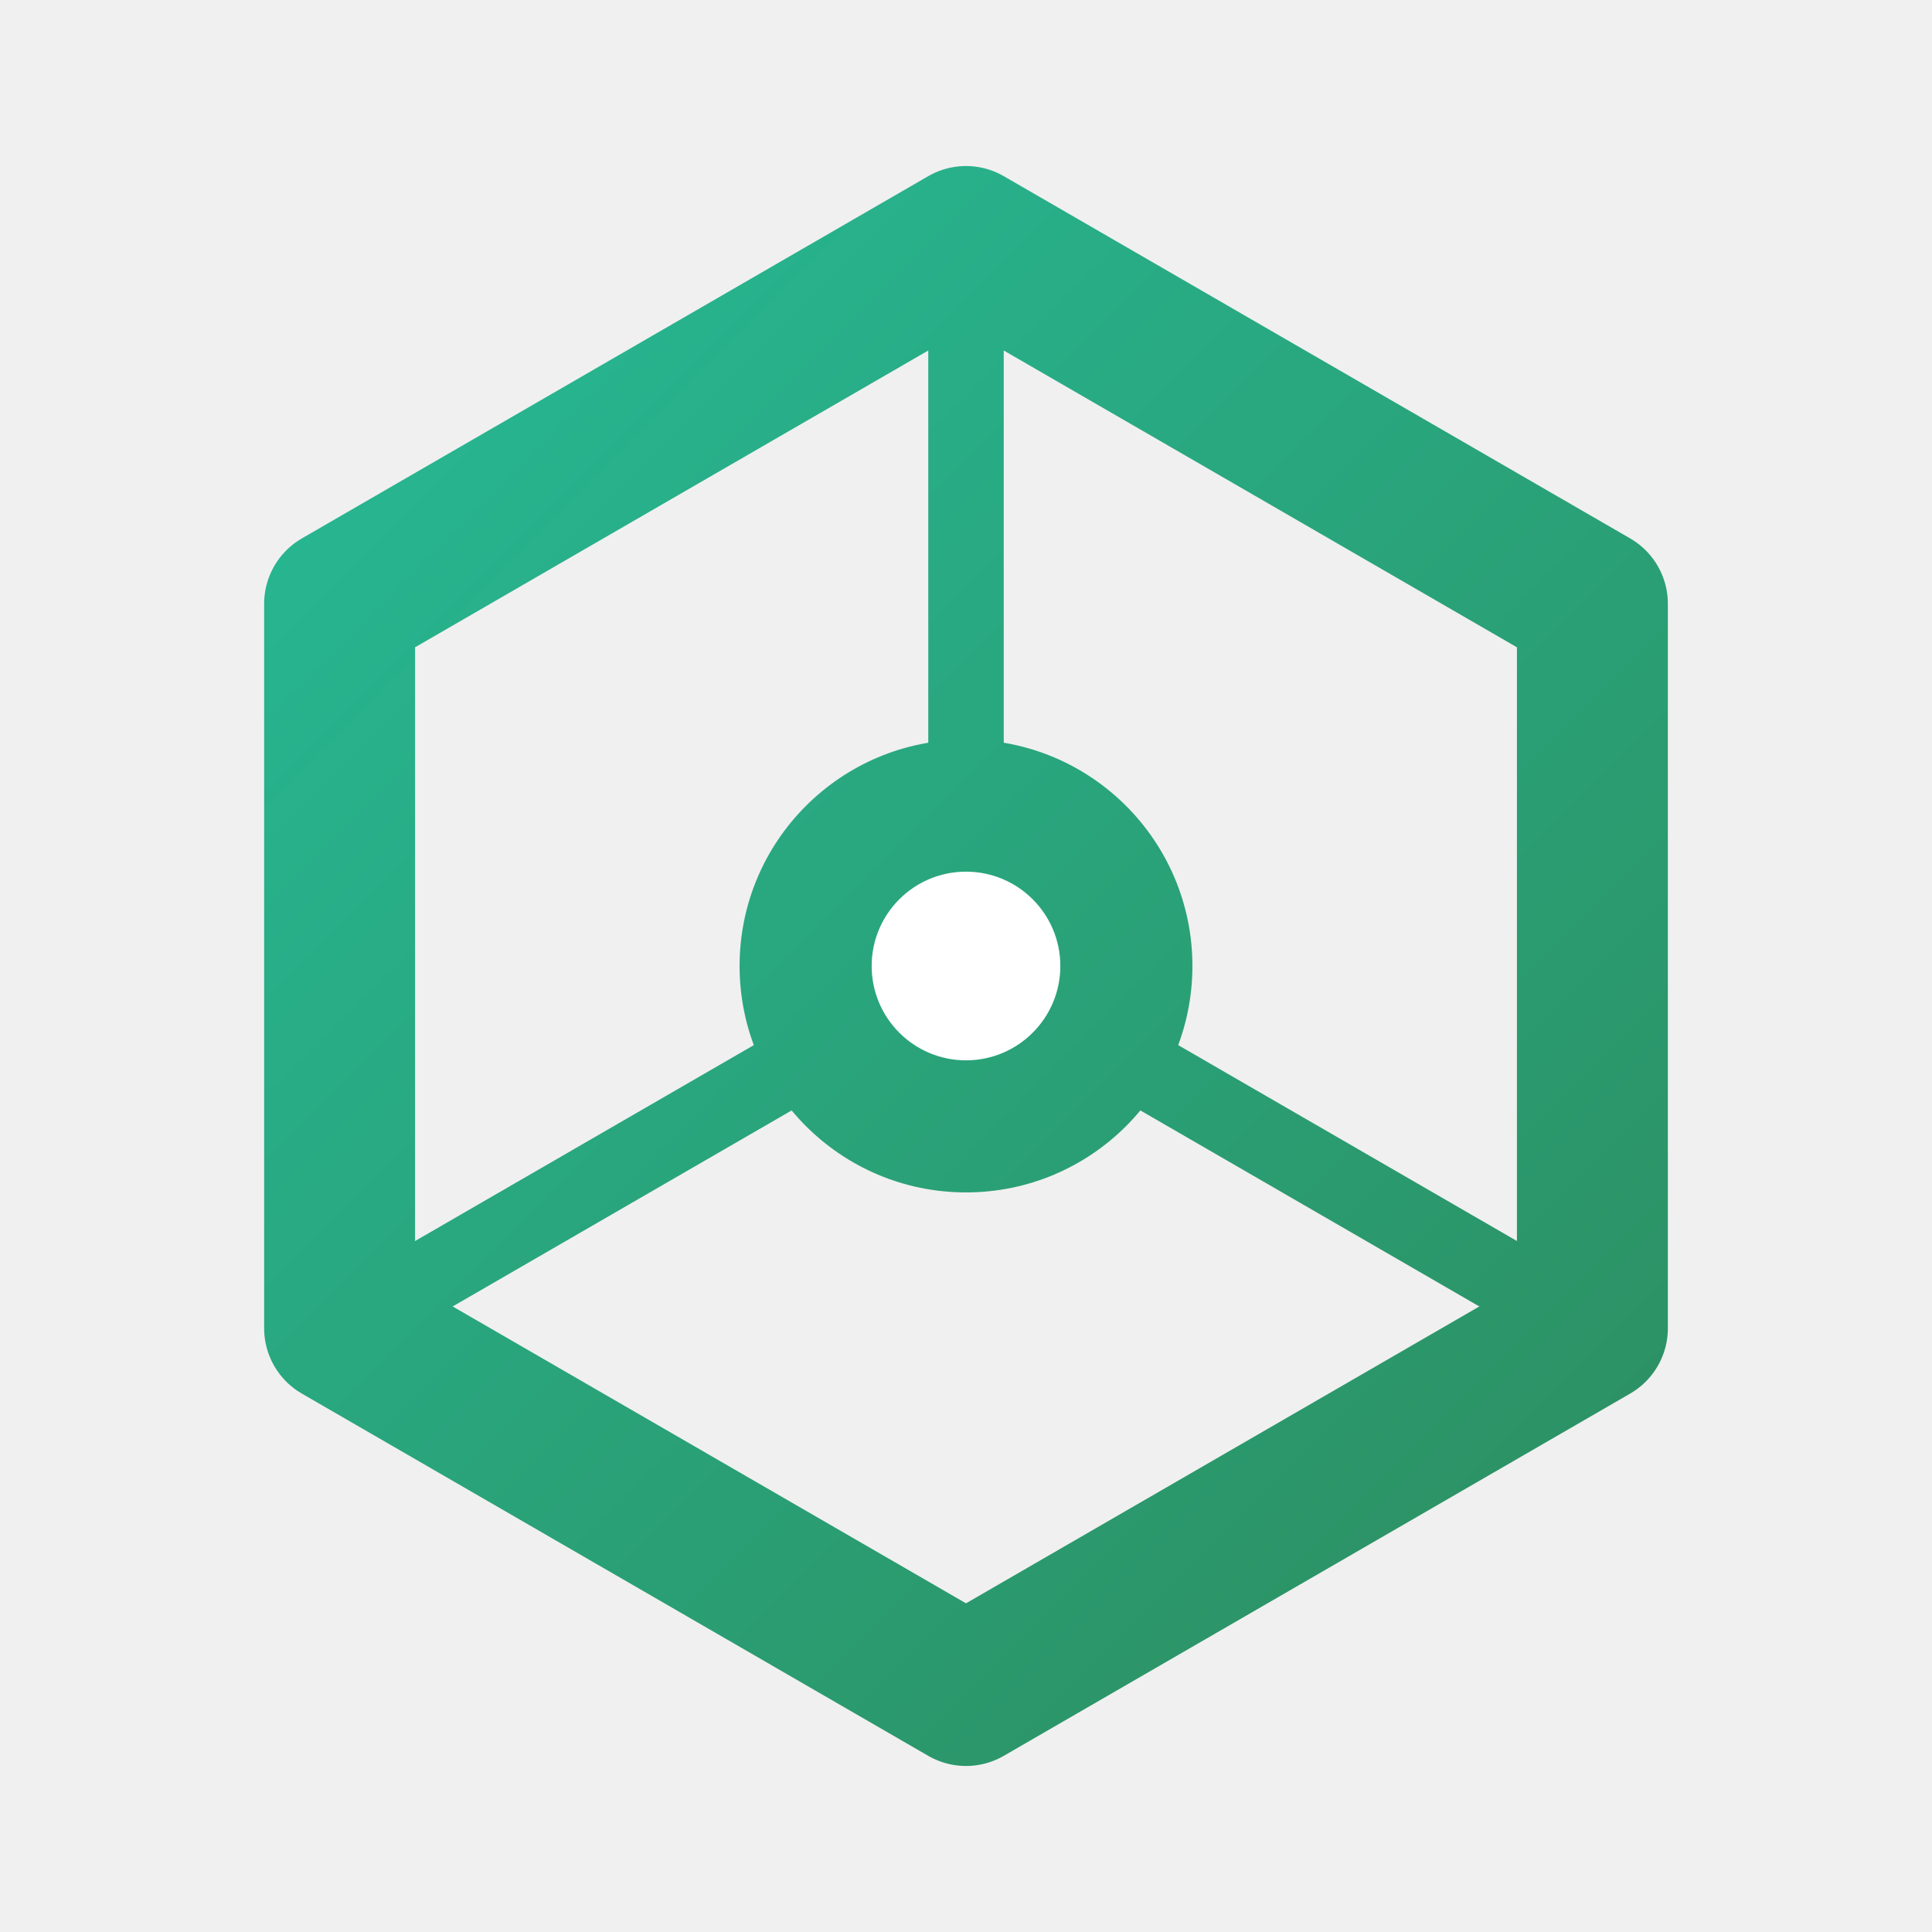
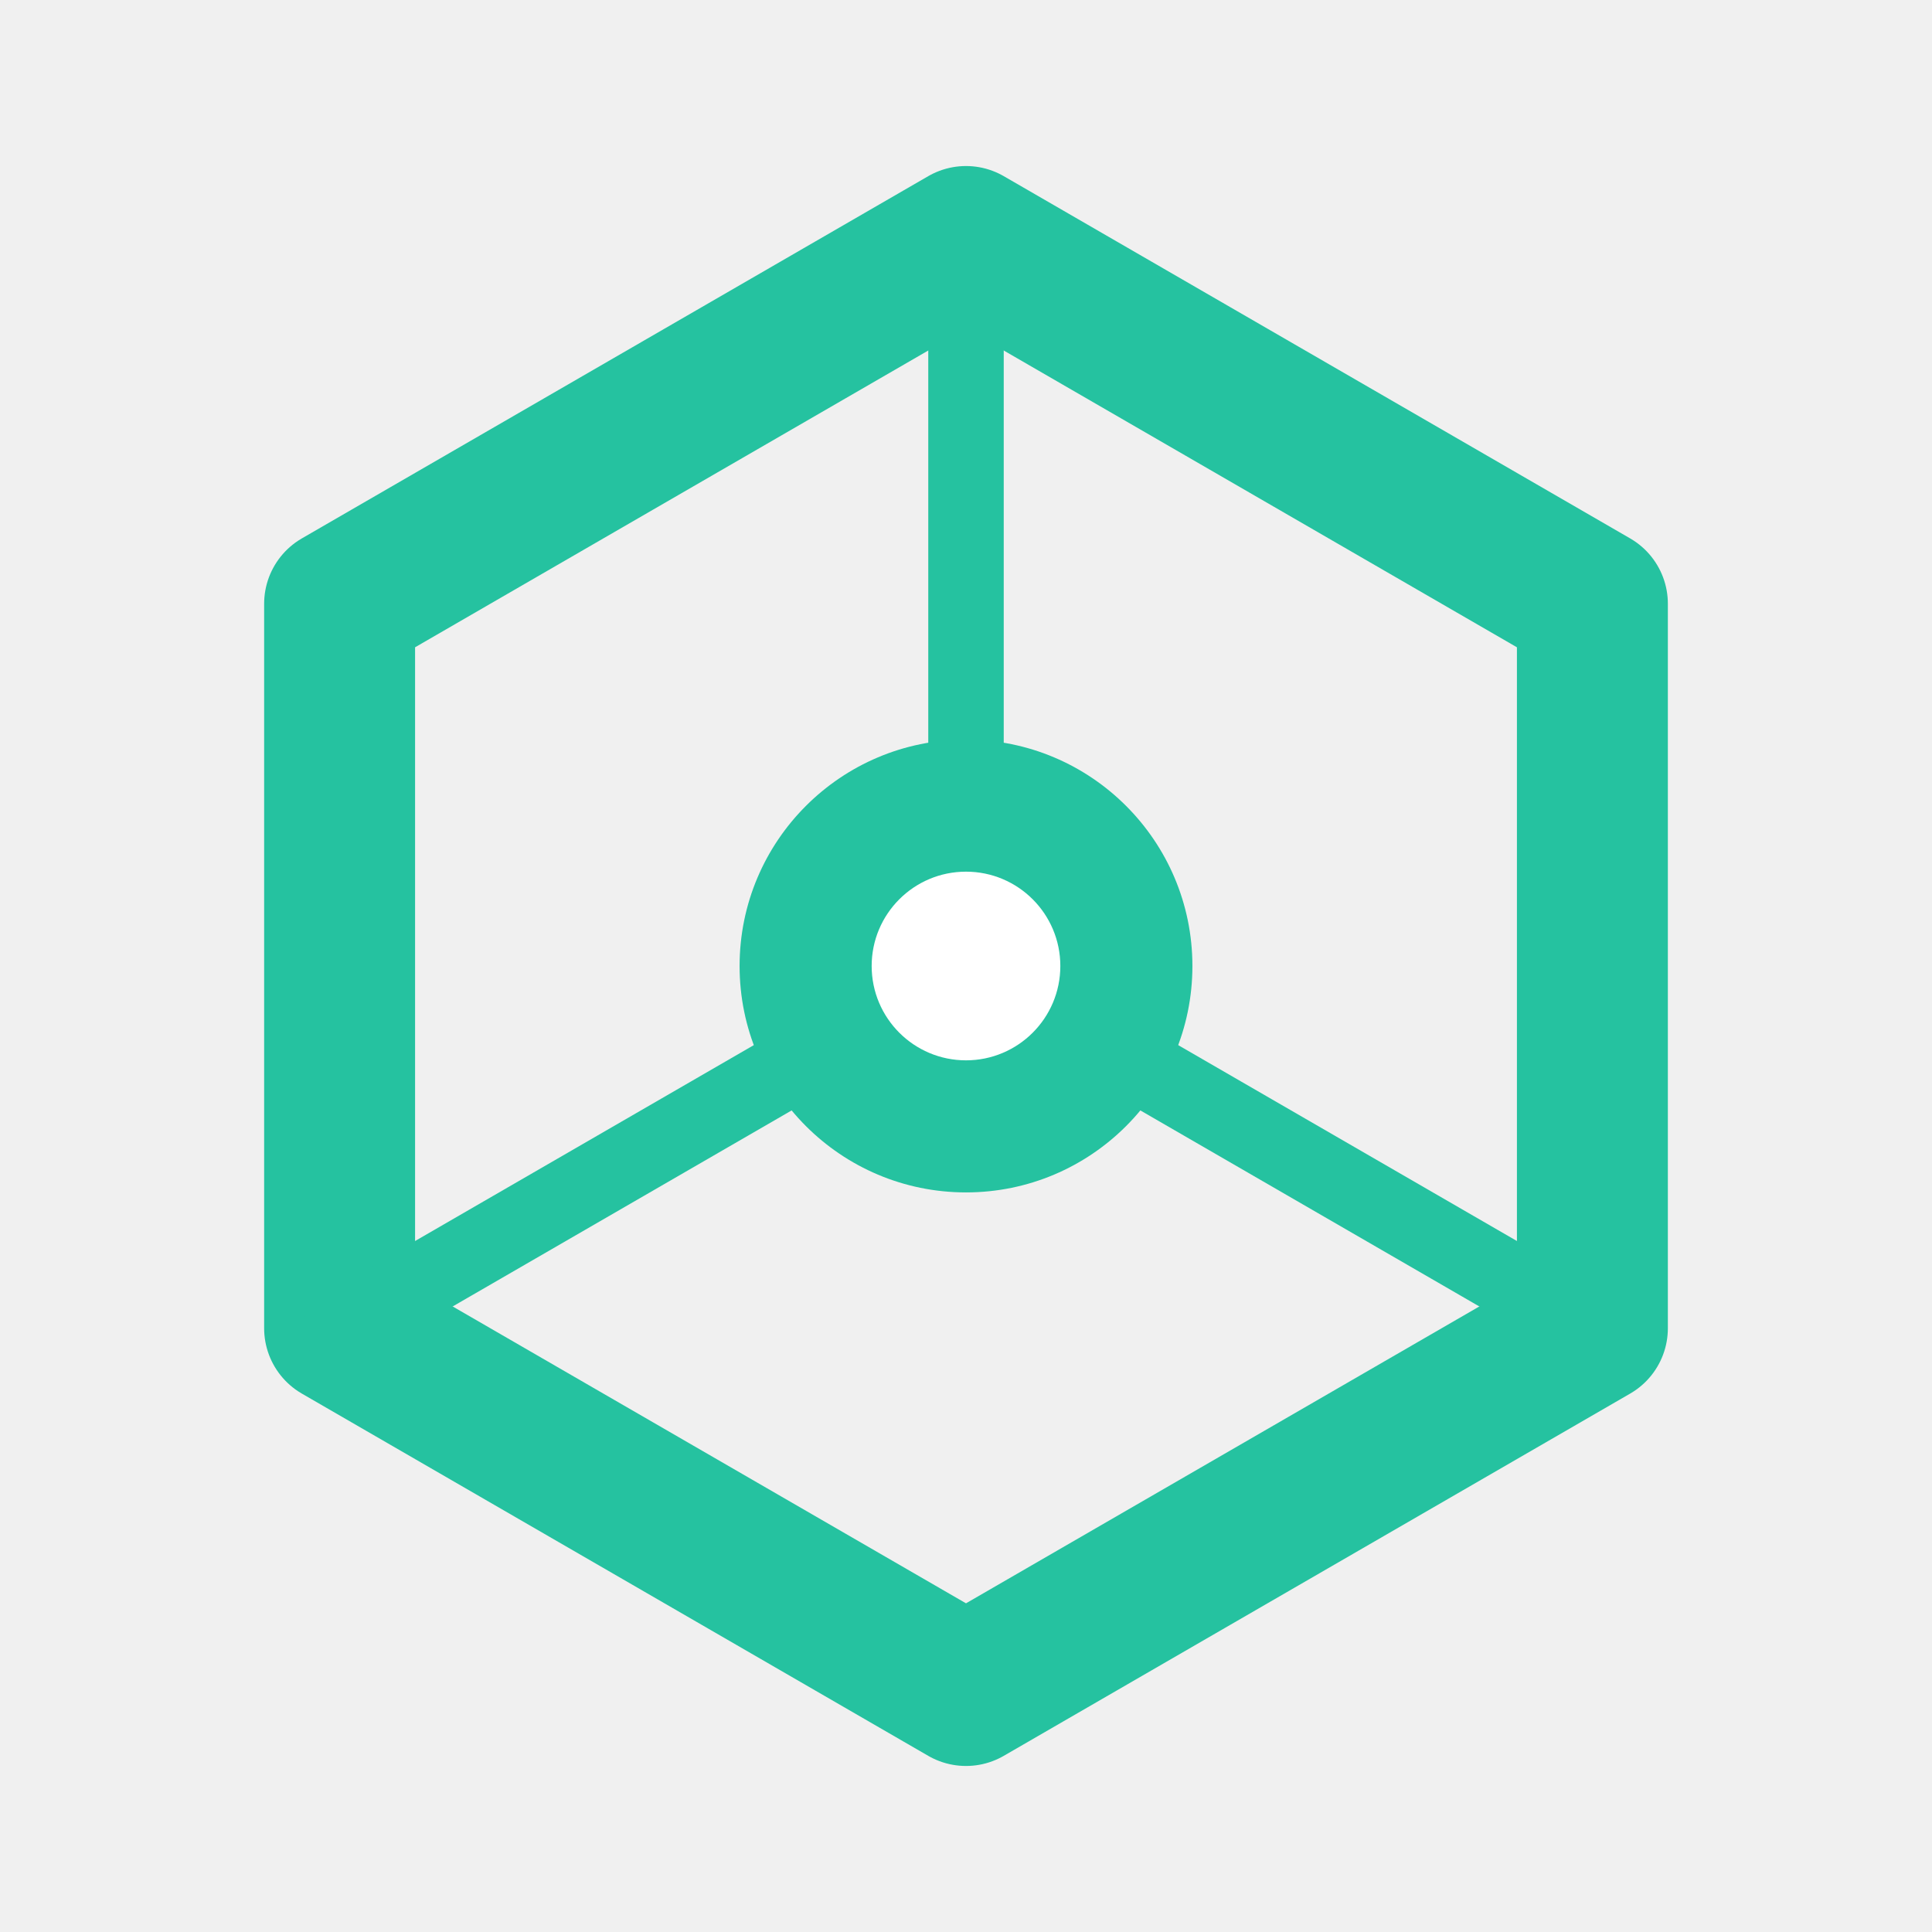
- <svg xmlns="http://www.w3.org/2000/svg" width="512" height="512" viewBox="0 0 512 512" fill="none">
-   <defs>
-     <linearGradient id="brandGrad" x1="0" y1="0" x2="512" y2="512" gradientUnits="userSpaceOnUse">
-       <stop offset="0%" stop-color="#25C2A0" />
-       <stop offset="100%" stop-color="#2E8555" />
-     </linearGradient>
-   </defs>
-   <path d="M256 64 L422 160 V352 L256 448 L90 352 V160 Z" stroke="url(#brandGrad)" stroke-width="40" stroke-linejoin="round" fill="none" />
-   <circle cx="256" cy="256" r="60" fill="url(#brandGrad)" />
-   <path d="M256 256 L256 64" stroke="url(#brandGrad)" stroke-width="20" stroke-linecap="round" />
-   <path d="M256 256 L422 352" stroke="url(#brandGrad)" stroke-width="20" stroke-linecap="round" />
-   <path d="M256 256 L90 352" stroke="url(#brandGrad)" stroke-width="20" stroke-linecap="round" />
-   <circle cx="256" cy="256" r="25" fill="white" />
+ <svg xmlns="http://www.w3.org/2000/svg" viewBox="0 0 512 512" width="512" height="512">
+   <path d="M256 64 L422 160 V352 L256 448 L90 352 V160 Z" fill="none" stroke="#25C2A0" stroke-width="40" stroke-linejoin="round" />
+   <circle cx="256" cy="256" r="60" fill="#25C2A0" />
+   <path d="M256 256 L256 64" stroke="#25C2A0" stroke-width="20" stroke-linecap="round" />
+   <path d="M256 256 L422 352" stroke="#25C2A0" stroke-width="20" stroke-linecap="round" />
+   <path d="M256 256 L90 352" stroke="#25C2A0" stroke-width="20" stroke-linecap="round" />
+   <circle cx="256" cy="256" r="25" fill="#ffffff" />
</svg>
